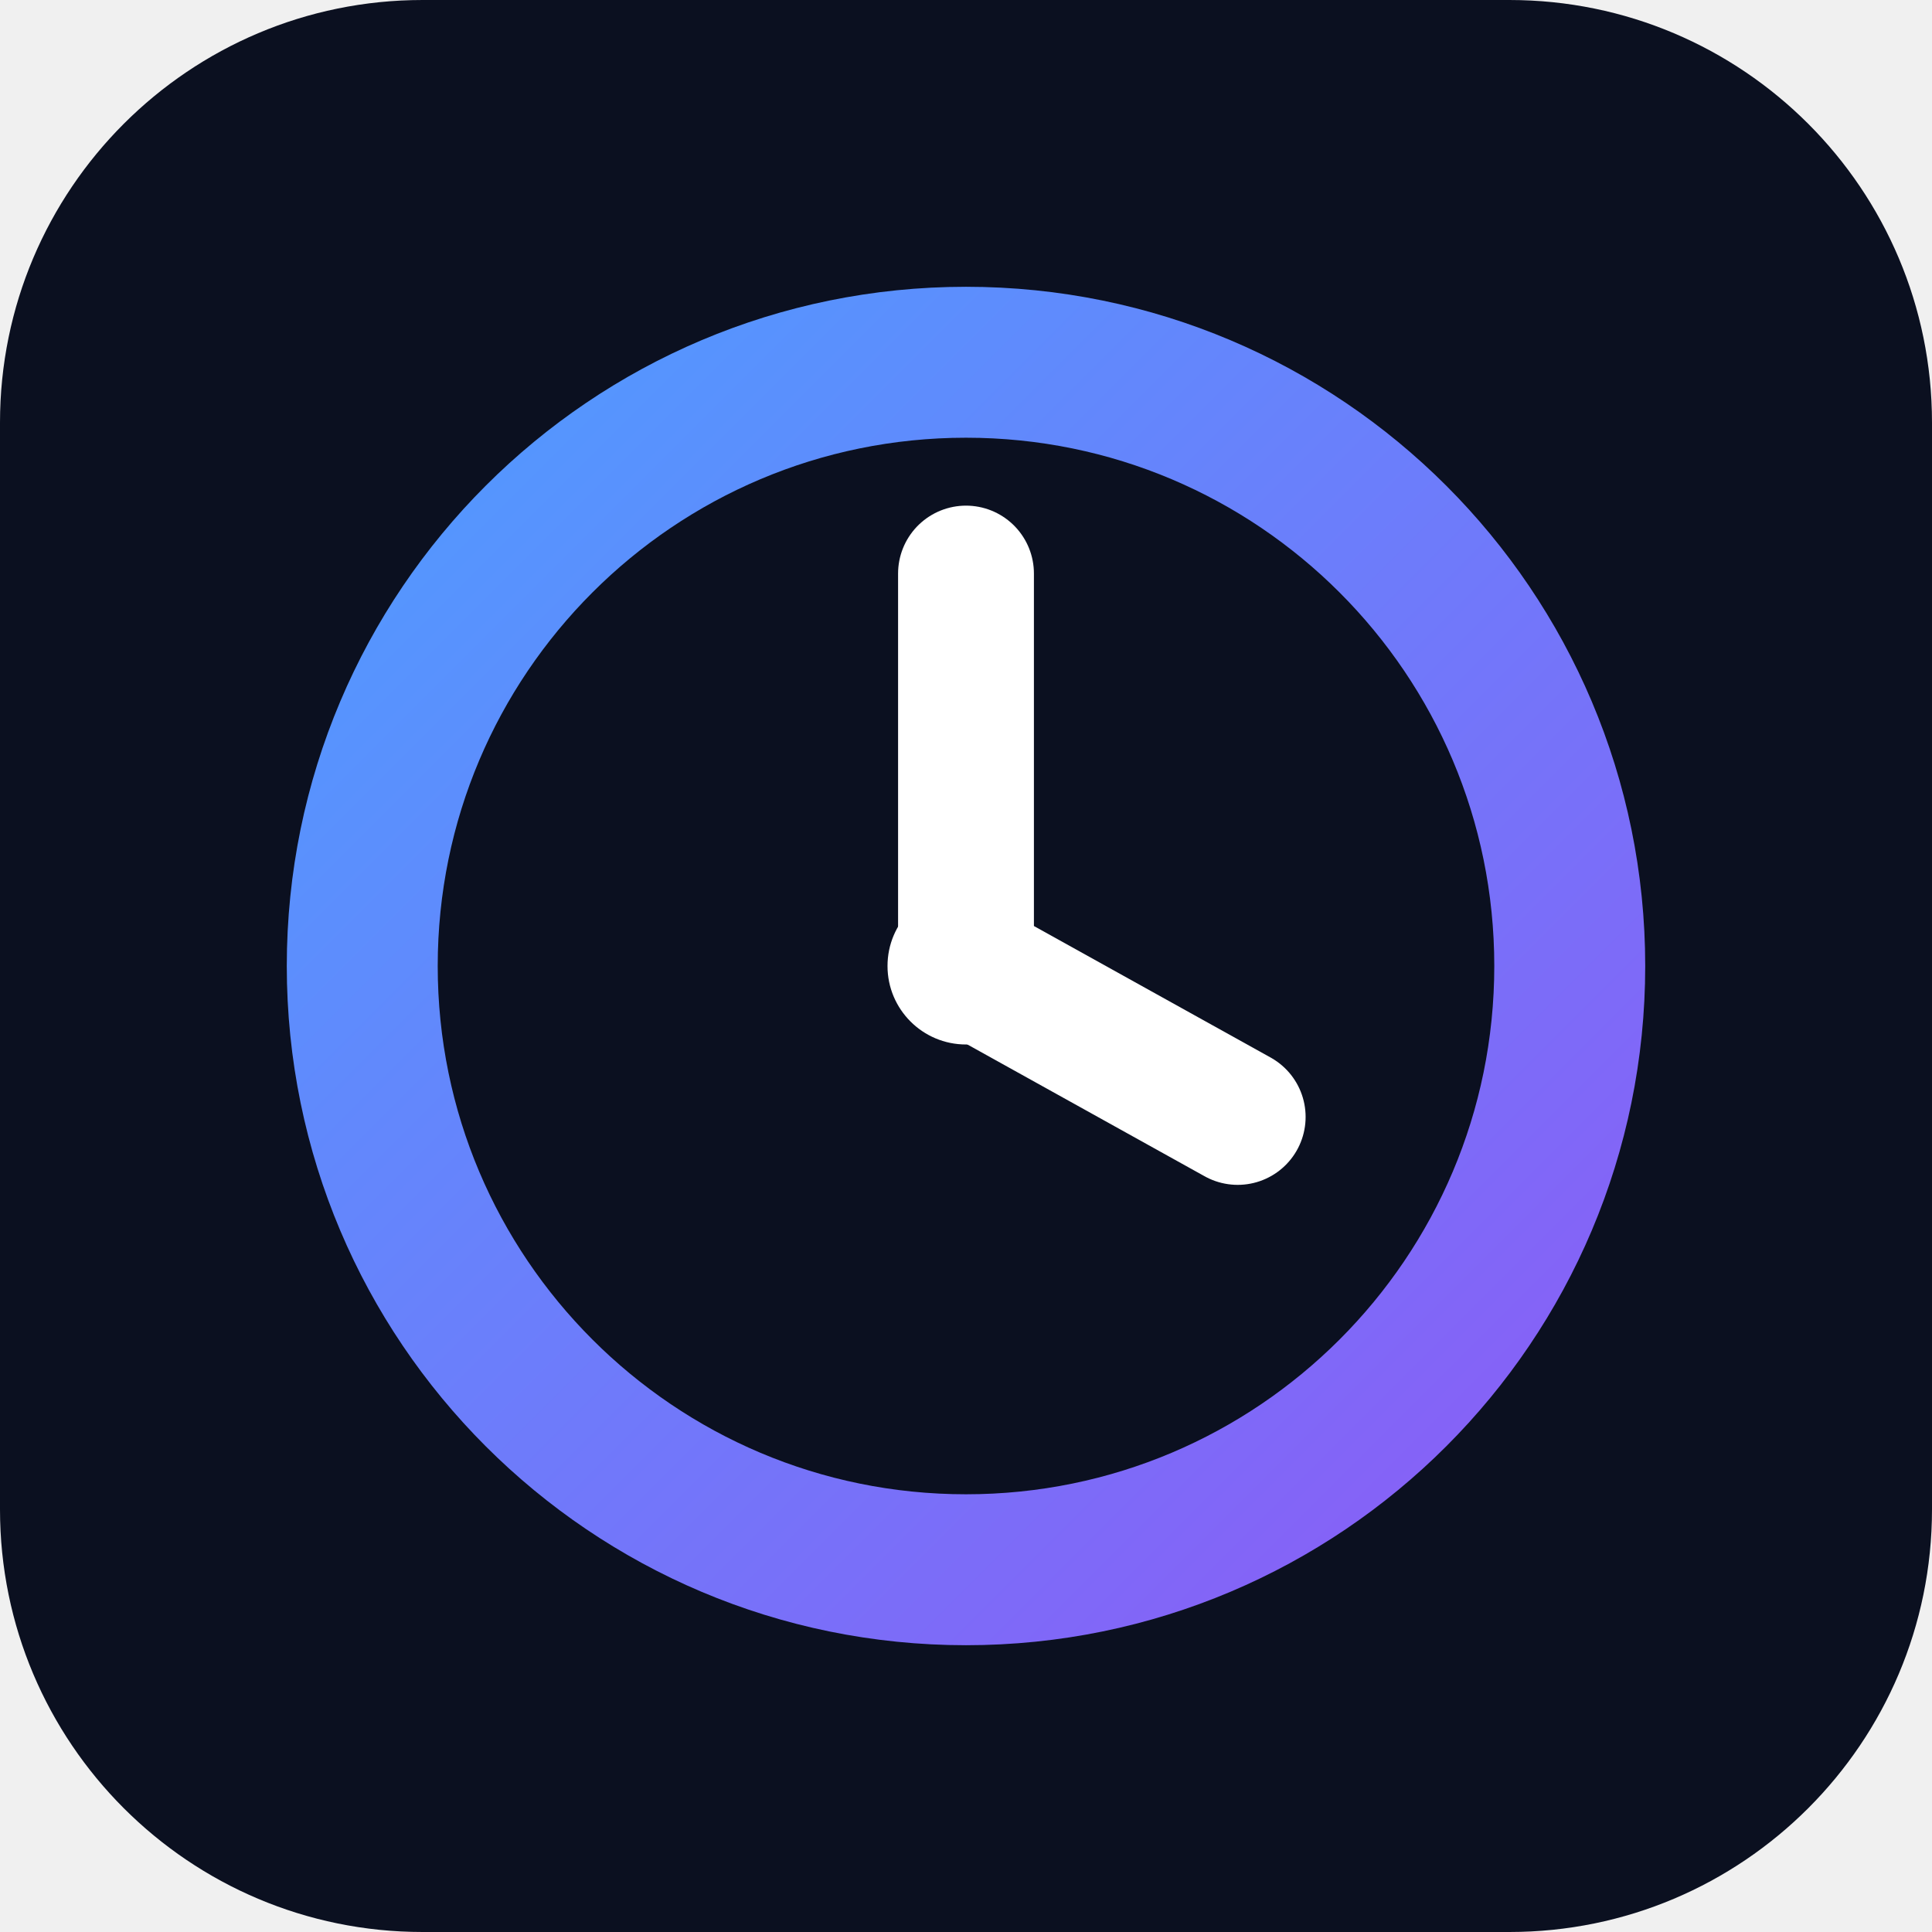
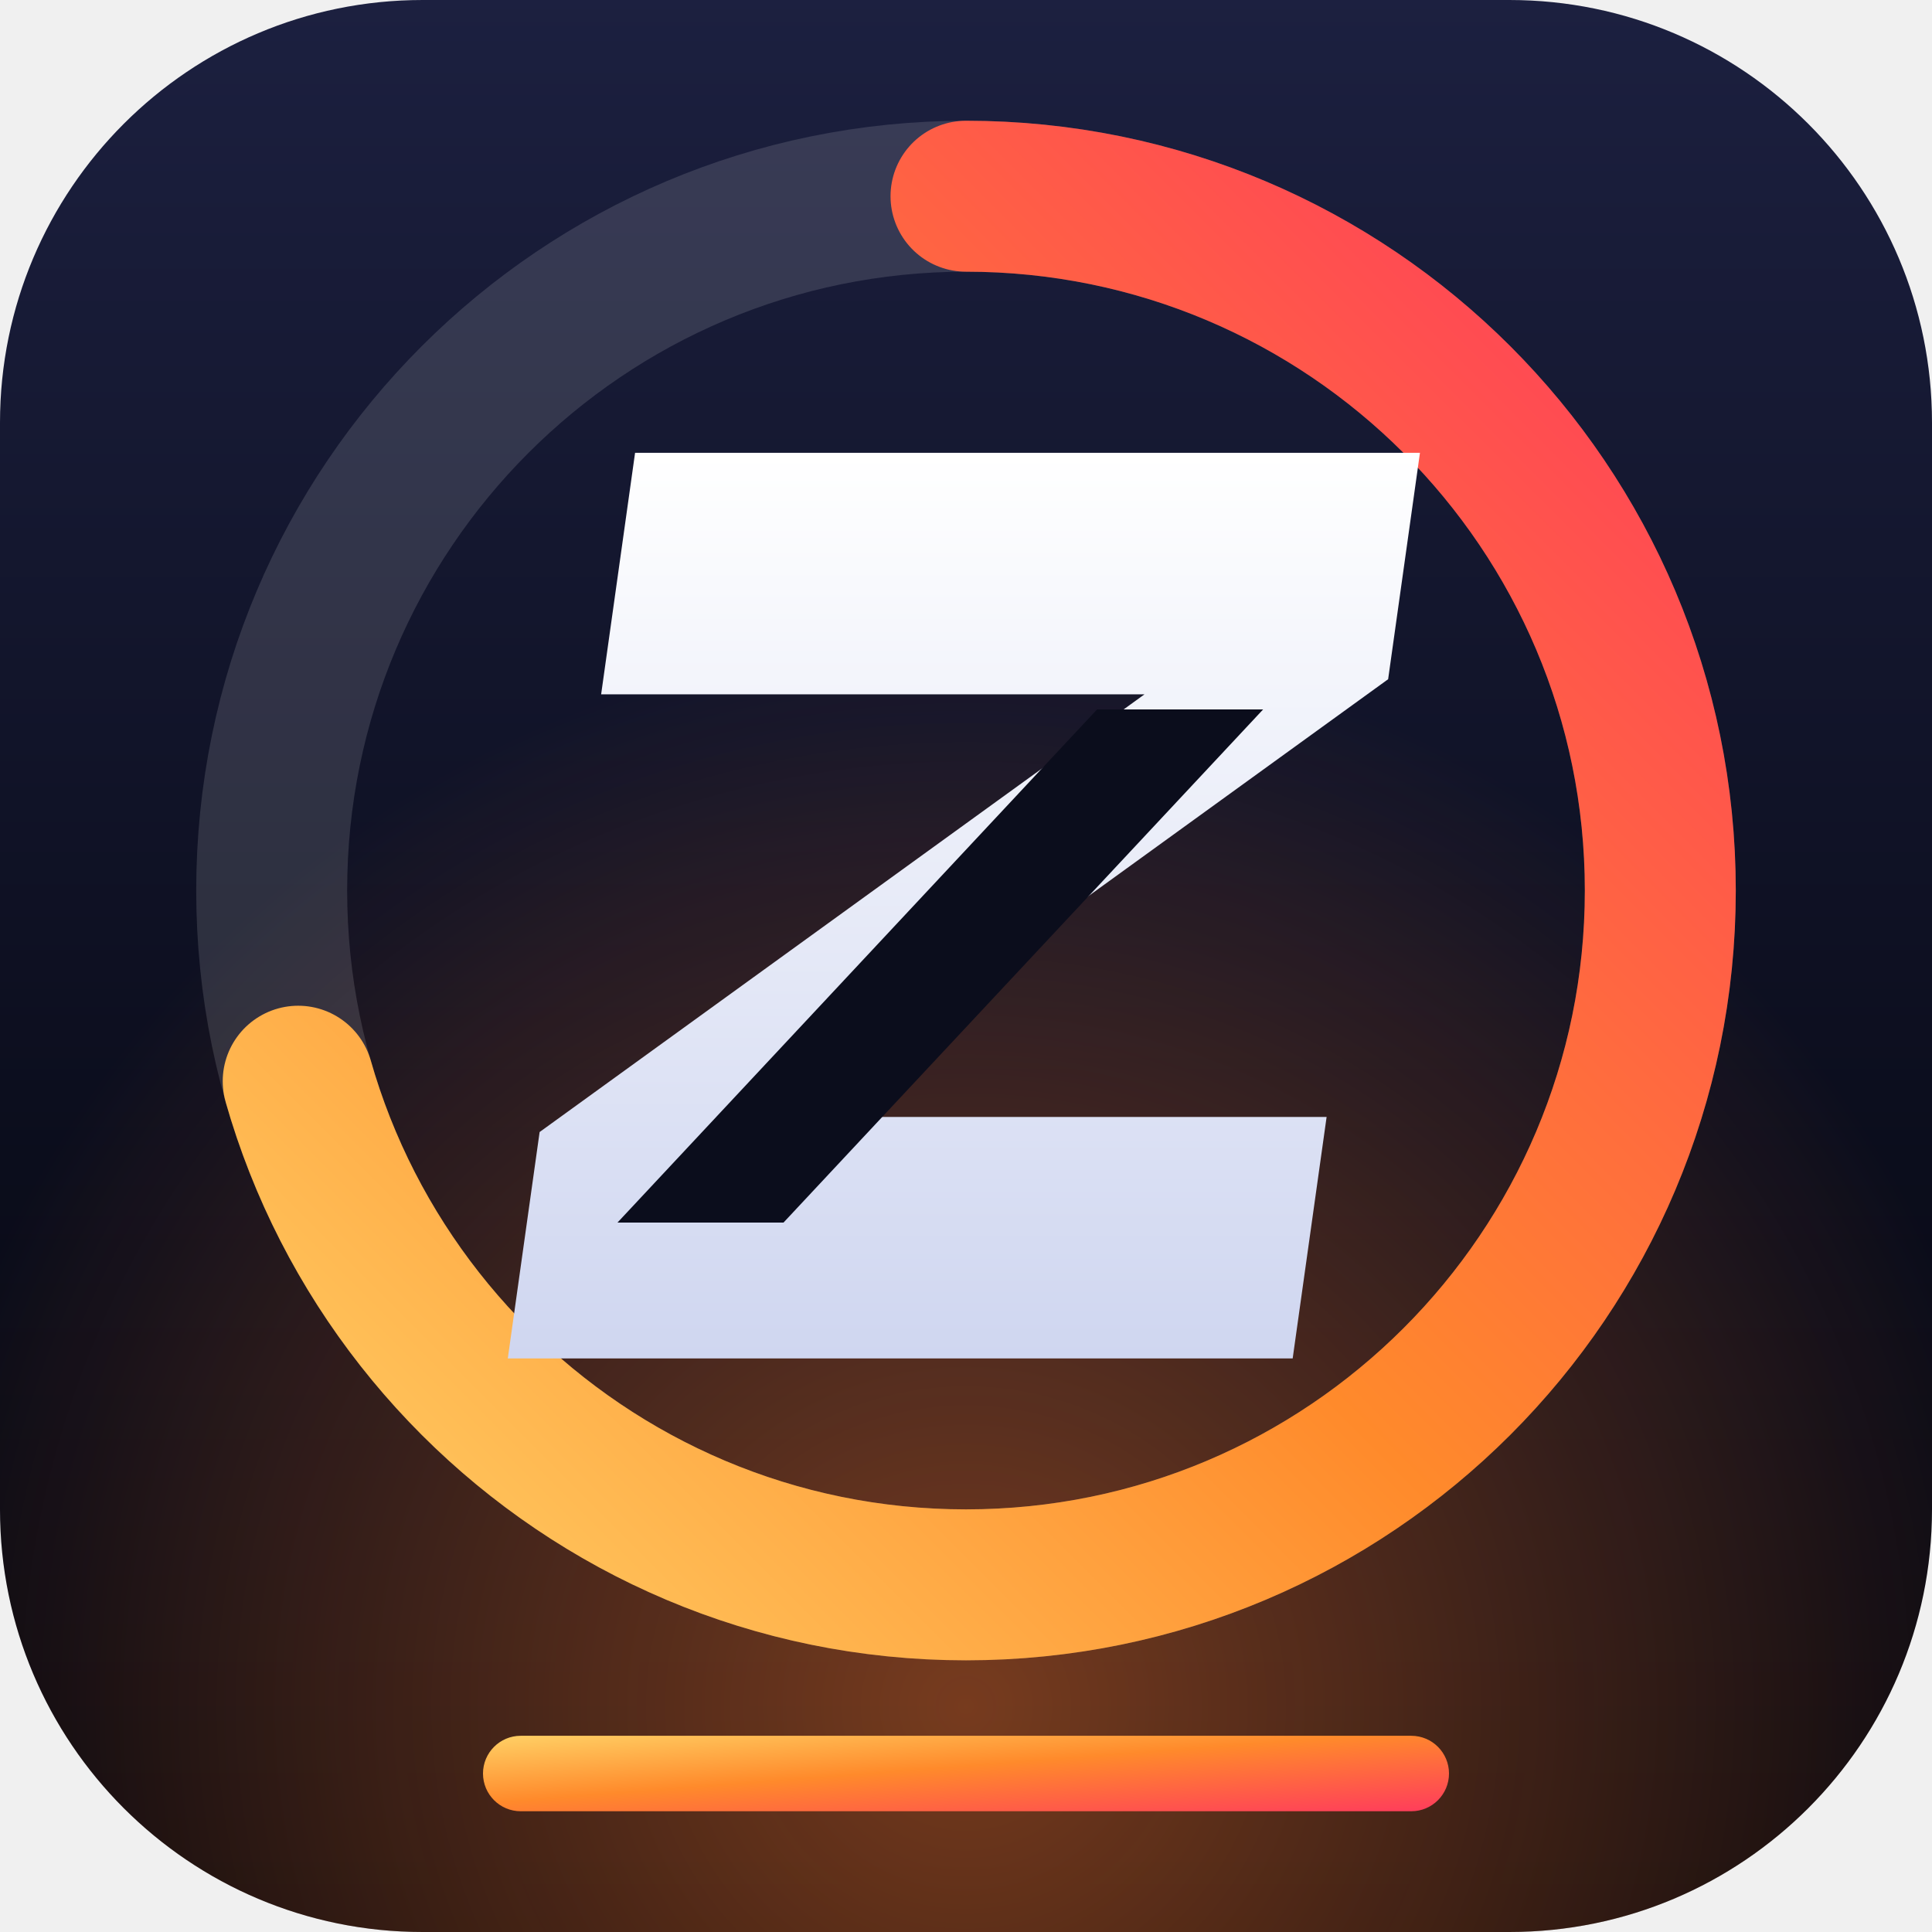
- <svg xmlns="http://www.w3.org/2000/svg" viewBox="0 0 64 64" width="64" height="64">
+ <svg xmlns="http://www.w3.org/2000/svg" viewBox="0 0 64 64" width="64" height="64" role="img" aria-label="ZZZ 3.3 countdown">
  <defs>
-     <linearGradient id="g" x1="0" y1="0" x2="1" y2="1">
-       <stop offset="0%" stop-color="#4f9cff" />
-       <stop offset="100%" stop-color="#8b5cf6" />
+     <linearGradient id="bg" x1="0" y1="0" x2="0" y2="1">
+       <stop offset="0%" stop-color="#1c2040" />
+       <stop offset="60%" stop-color="#0b0d1c" />
+       <stop offset="100%" stop-color="#06060c" />
    </linearGradient>
+     <linearGradient id="ring" x1="0" y1="0" x2="1" y2="1">
+       <stop offset="0%" stop-color="#ffd166" />
+       <stop offset="45%" stop-color="#ff8a2b" />
+       <stop offset="100%" stop-color="#ff3b5c" />
+     </linearGradient>
+     <linearGradient id="z" x1="0" y1="0" x2="0" y2="1">
+       <stop offset="0%" stop-color="#ffffff" />
+       <stop offset="100%" stop-color="#cfd6f0" />
+     </linearGradient>
+     <radialGradient id="glow" cx="50%" cy="88%" r="55%">
+       <stop offset="0%" stop-color="#ff7a2f" stop-opacity="0.45" />
+       <stop offset="100%" stop-color="#ff7a2f" stop-opacity="0" />
+     </radialGradient>
  </defs>
-   <rect width="64" height="64" rx="14" fill="#0b1020" />
-   <circle cx="32" cy="32" r="20" fill="none" stroke="url(#g)" stroke-width="5" />
-   <path d="M32 19 V32 L41 37" fill="none" stroke="#ffffff" stroke-width="4.5" stroke-linecap="round" stroke-linejoin="round" />
-   <circle cx="32" cy="32" r="2.6" fill="#ffffff" />
+   <rect width="64" height="64" rx="14" fill="url(#bg)" />
+   <rect width="64" height="64" rx="14" fill="url(#glow)" />
+   <circle cx="32" cy="29.5" r="23" fill="none" stroke="#ffffff" stroke-opacity="0.13" stroke-width="5" />
+   <circle cx="32" cy="29.5" r="23" fill="none" stroke="url(#ring)" stroke-width="5" stroke-linecap="round" stroke-dasharray="102 43" transform="rotate(-90 32 29.5)" />
+   <g transform="translate(32 29.5) skewX(-8) translate(-32 -29.5)">
+     <path d="M19 15 H45 V22.5 L27 37 H45 V45 H19 V37.5 L37 23 H19 Z" fill="url(#z)" />
+     <path d="M35.5 23.5 L41 23.5 L27.5 40.5 L22 40.5 Z" fill="#0b0d1c" />
+   </g>
+   <rect x="16" y="57.5" width="32" height="2.5" rx="1.25" fill="url(#ring)" />
</svg>
